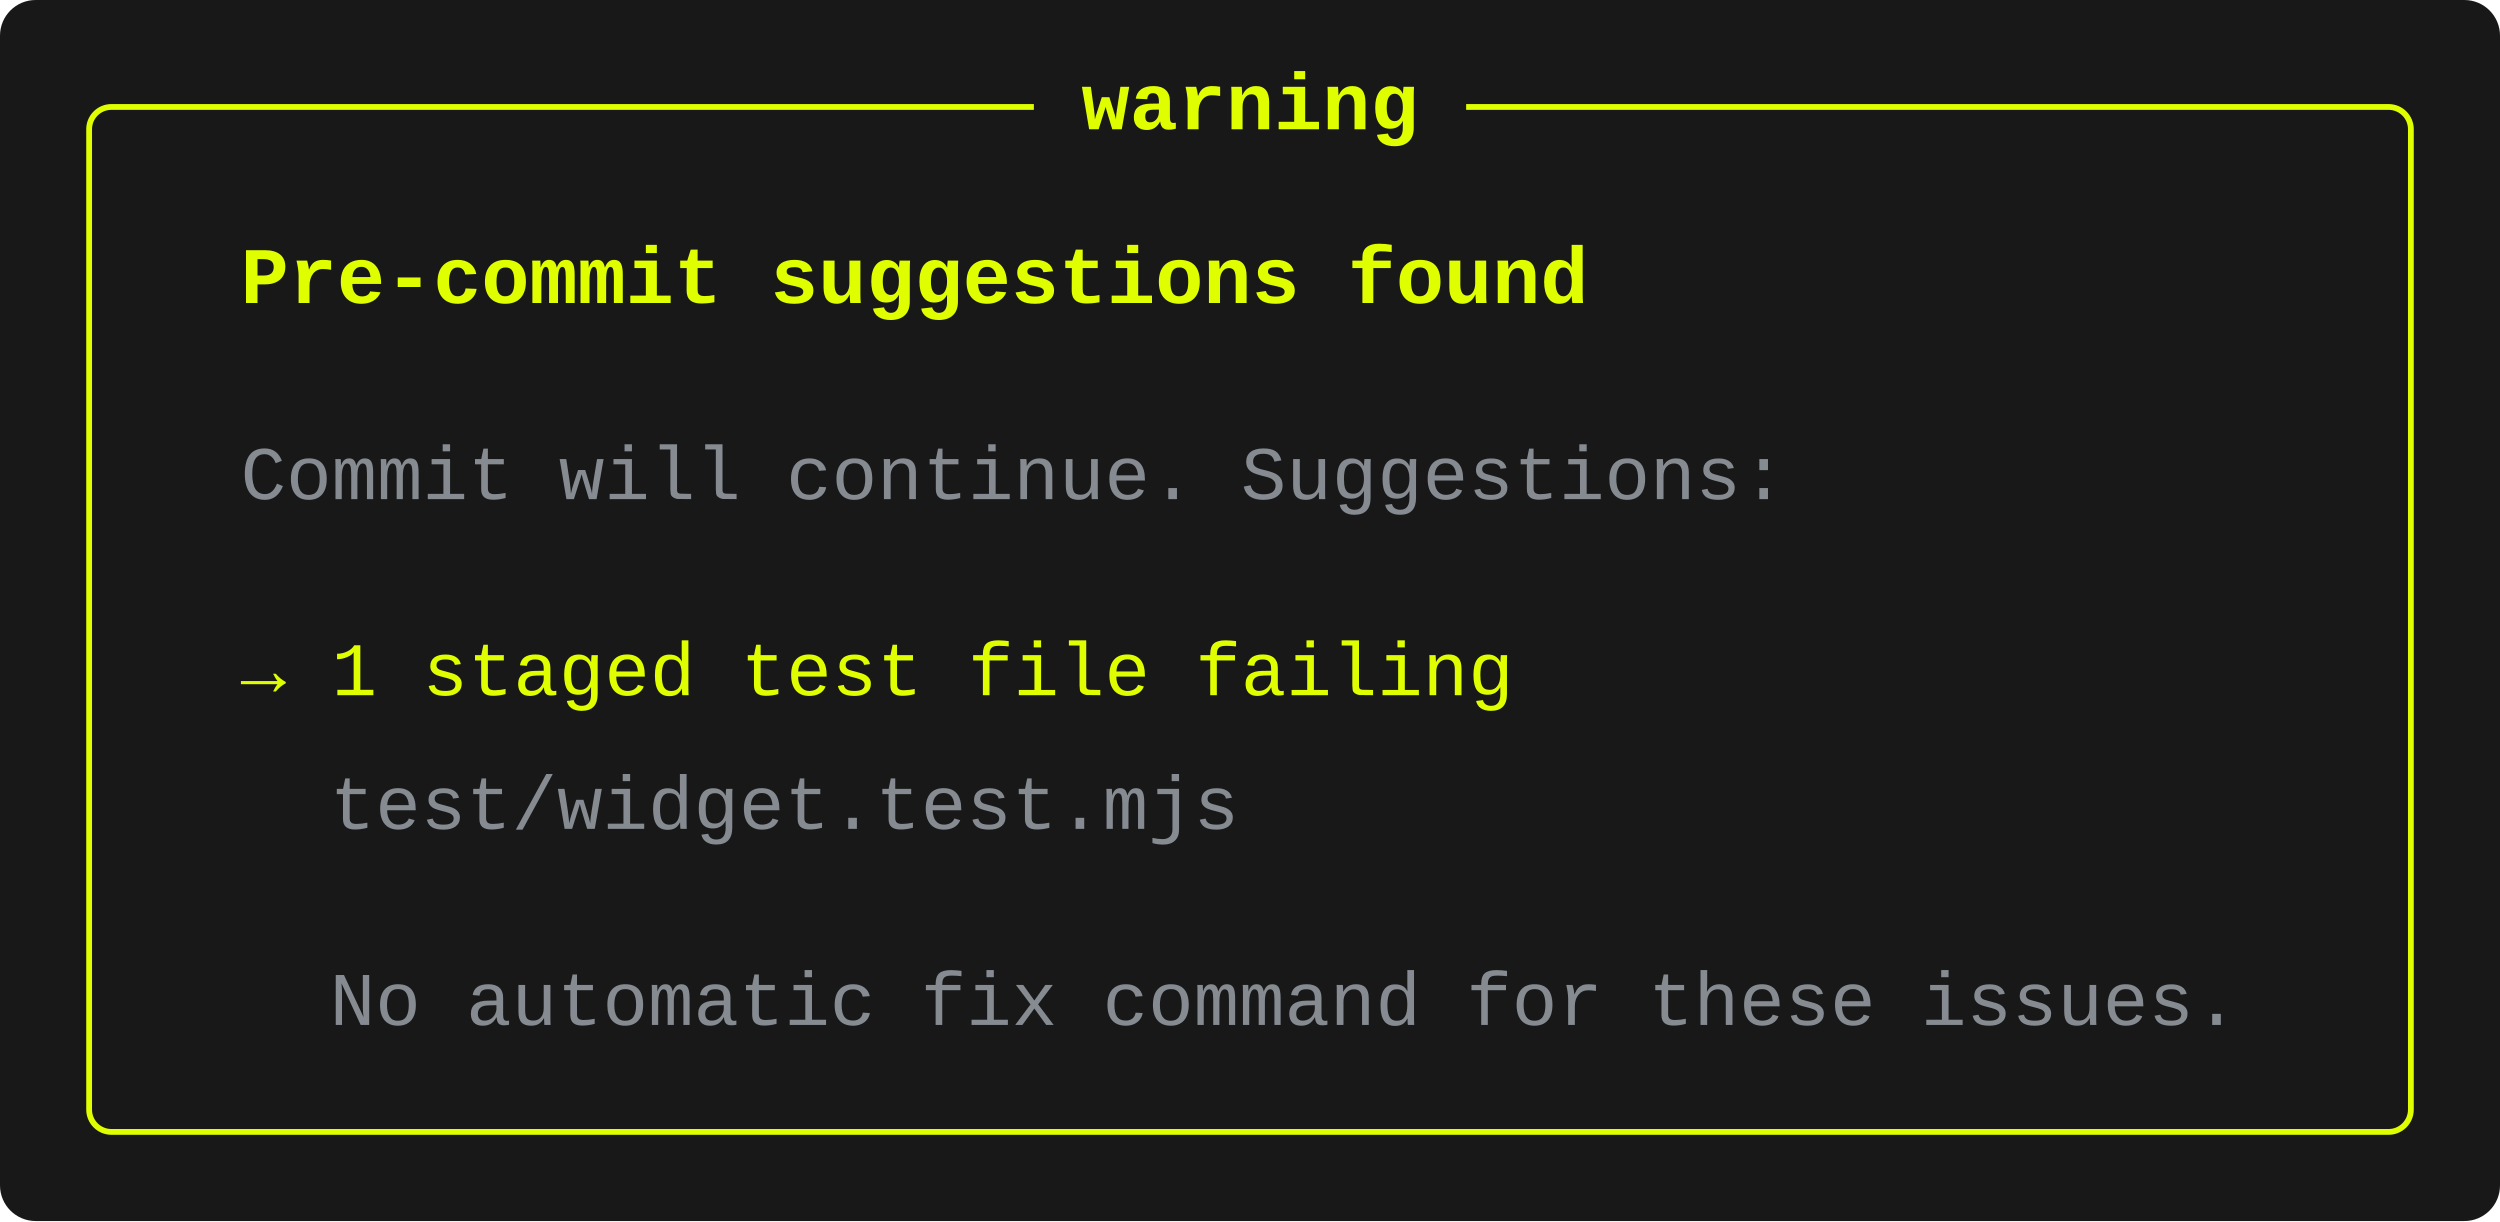
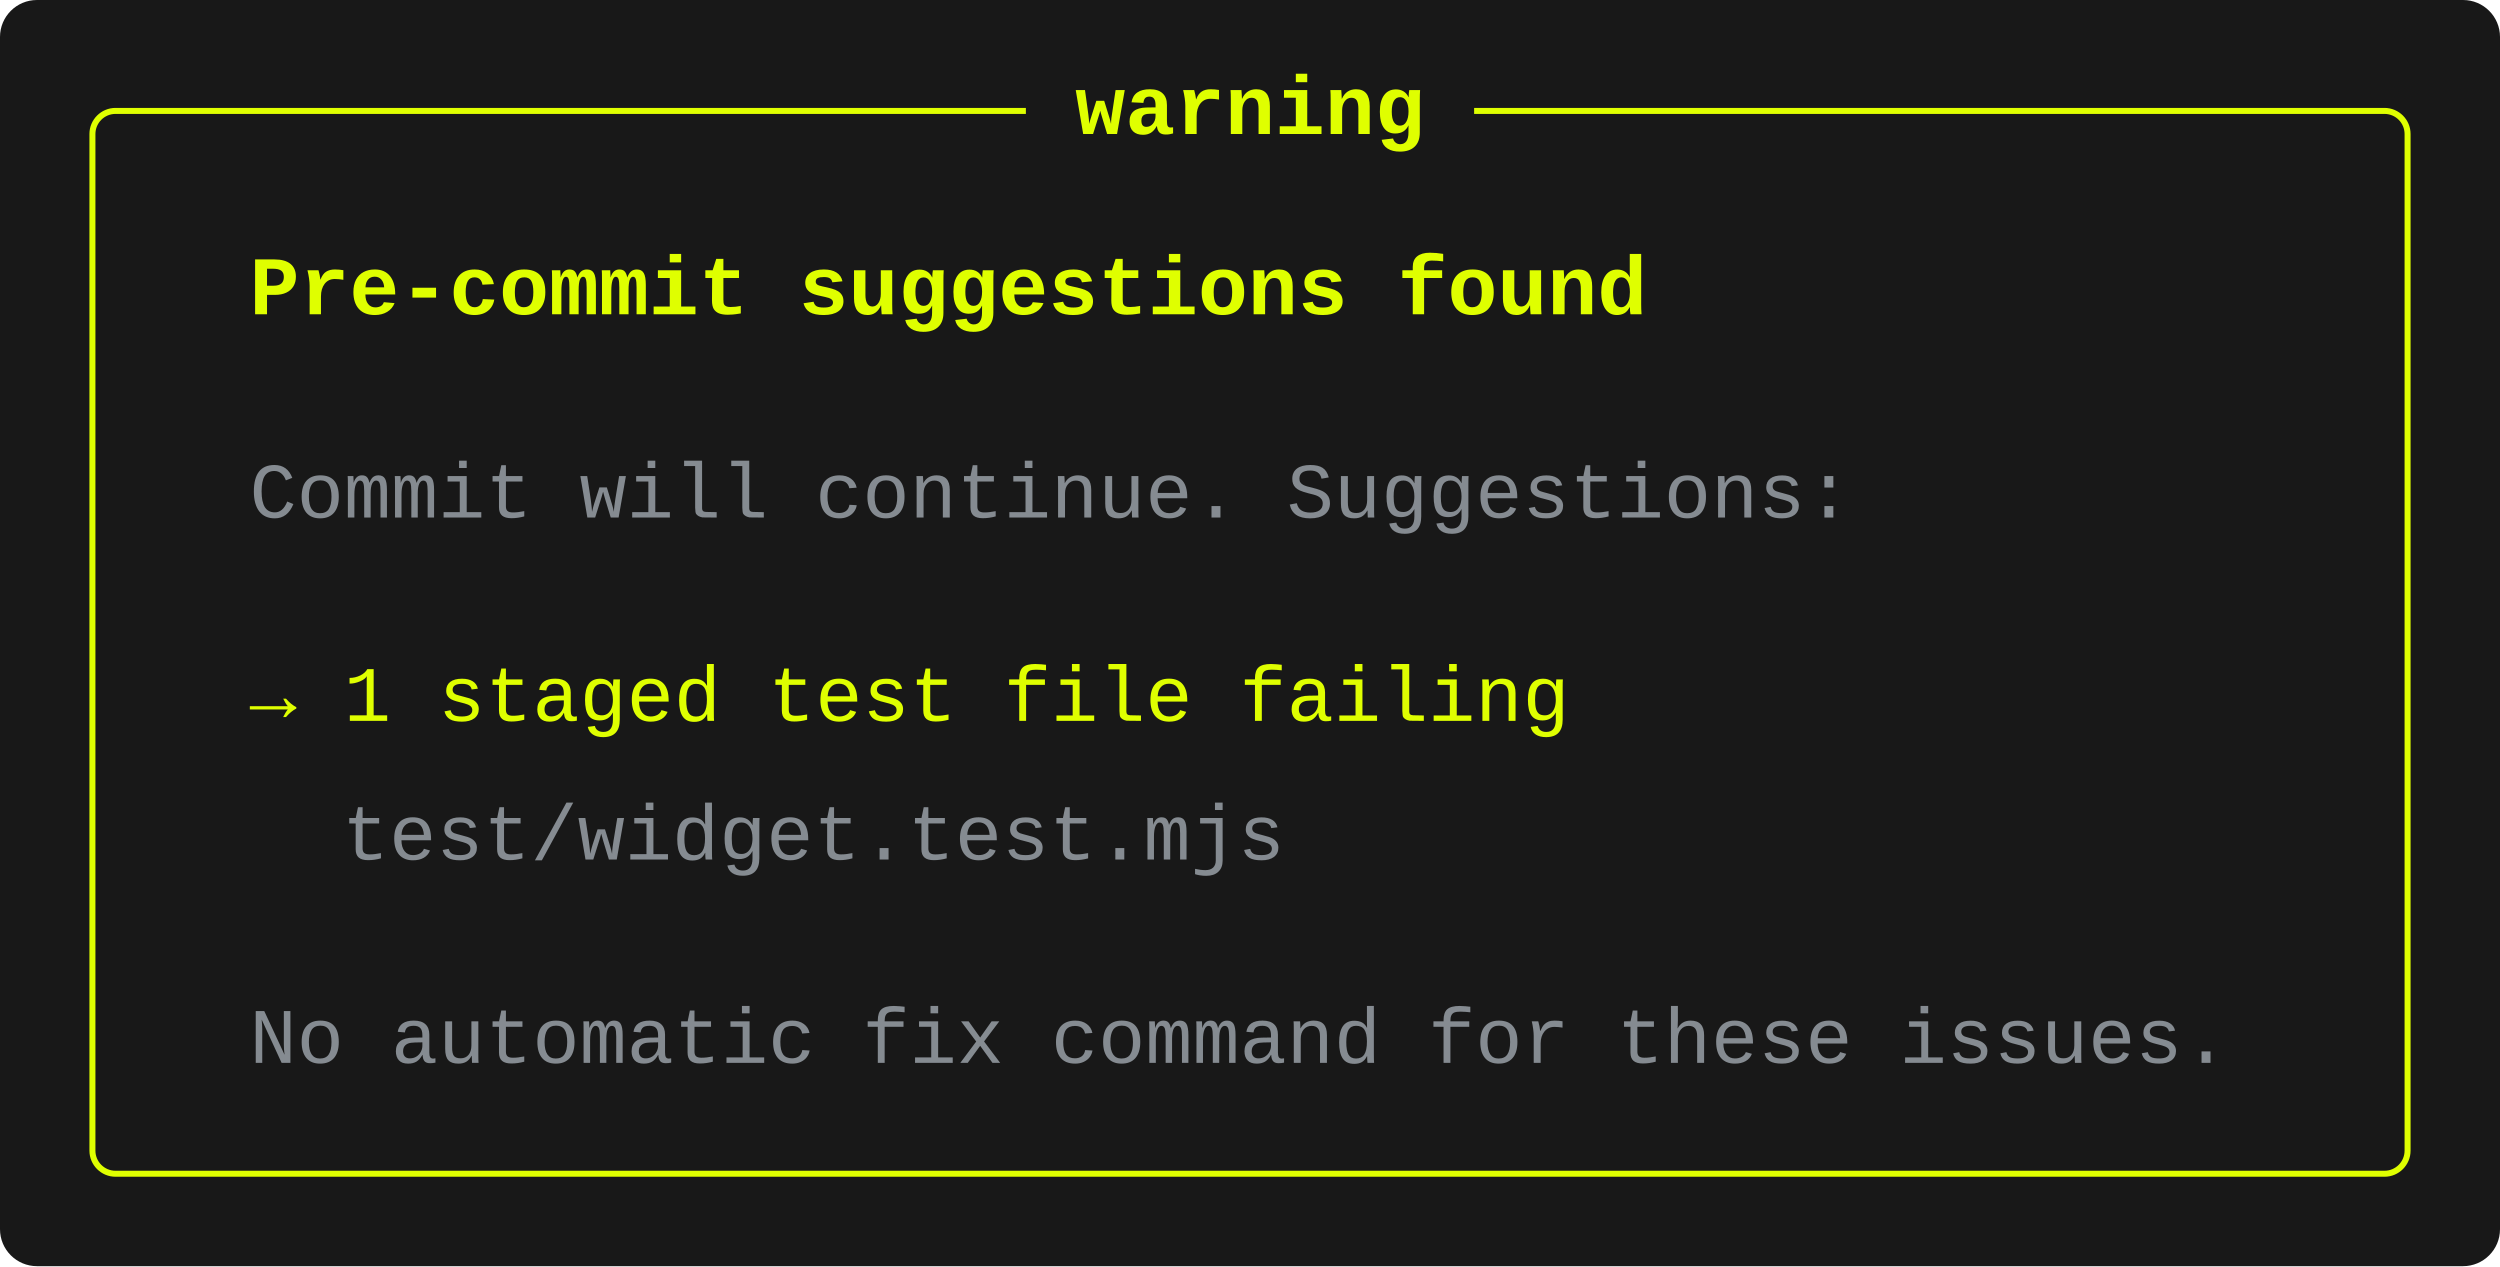
- <svg xmlns="http://www.w3.org/2000/svg" width="561" height="274" viewBox="0 0 561 274" role="img" aria-labelledby="title desc">
-   <rect width="561" height="274" rx="8" ry="8" fill="#181818" />
+ <svg xmlns="http://www.w3.org/2000/svg" width="541" height="274" viewBox="0 0 541 274" role="img" aria-labelledby="title desc">
+   <rect width="541" height="274" rx="8" ry="8" fill="#181818" />
  <g transform="translate(20 24)">
-     <rect x="0" y="0" width="521" height="230" rx="5" ry="5" fill="none" stroke="#dfff00" stroke-width="1.3" />
-     <rect x="212" y="-10" width="97" height="20" fill="#181818" />
-     <text x="260.5" y="5" fill="#dfff00" text-anchor="middle" font-family="ui-monospace, SFMono-Regular, Menlo, Consolas, 'Liberation Mono', monospace" font-size="18" font-weight="700">warning</text>
+     <rect x="0" y="0" width="501" height="230" rx="5" ry="5" fill="none" stroke="#dfff00" stroke-width="1.3" />
+     <rect x="202" y="-10" width="97" height="20" fill="#181818" />
+     <text x="250.5" y="5" fill="#dfff00" text-anchor="middle" font-family="ui-monospace, SFMono-Regular, Menlo, Consolas, 'Liberation Mono', monospace" font-size="18" font-weight="700">warning</text>
    <text x="34" y="44" fill="#dfff00" font-family="ui-monospace, SFMono-Regular, Menlo, Consolas, 'Liberation Mono', monospace" font-size="18" font-weight="700">Pre-commit suggestions found</text>
    <text x="34" y="88" fill="#858b91" font-family="ui-monospace, SFMono-Regular, Menlo, Consolas, 'Liberation Mono', monospace" font-size="17">Commit will continue. Suggestions:</text>
    <text x="34" y="132" fill="#dfff00" font-family="ui-monospace, SFMono-Regular, Menlo, Consolas, 'Liberation Mono', monospace" font-size="17">→ 1 staged test file failing</text>
    <text x="54" y="162" fill="#858b91" font-family="ui-monospace, SFMono-Regular, Menlo, Consolas, 'Liberation Mono', monospace" font-size="17">test/widget.test.mjs</text>
-     <text x="54" y="206" fill="#858b91" font-family="ui-monospace, SFMono-Regular, Menlo, Consolas, 'Liberation Mono', monospace" font-size="17">No automatic fix command for these issues.</text>
+     <text x="34" y="206" fill="#858b91" font-family="ui-monospace, SFMono-Regular, Menlo, Consolas, 'Liberation Mono', monospace" font-size="17">No automatic fix command for these issues.</text>
  </g>
</svg>
